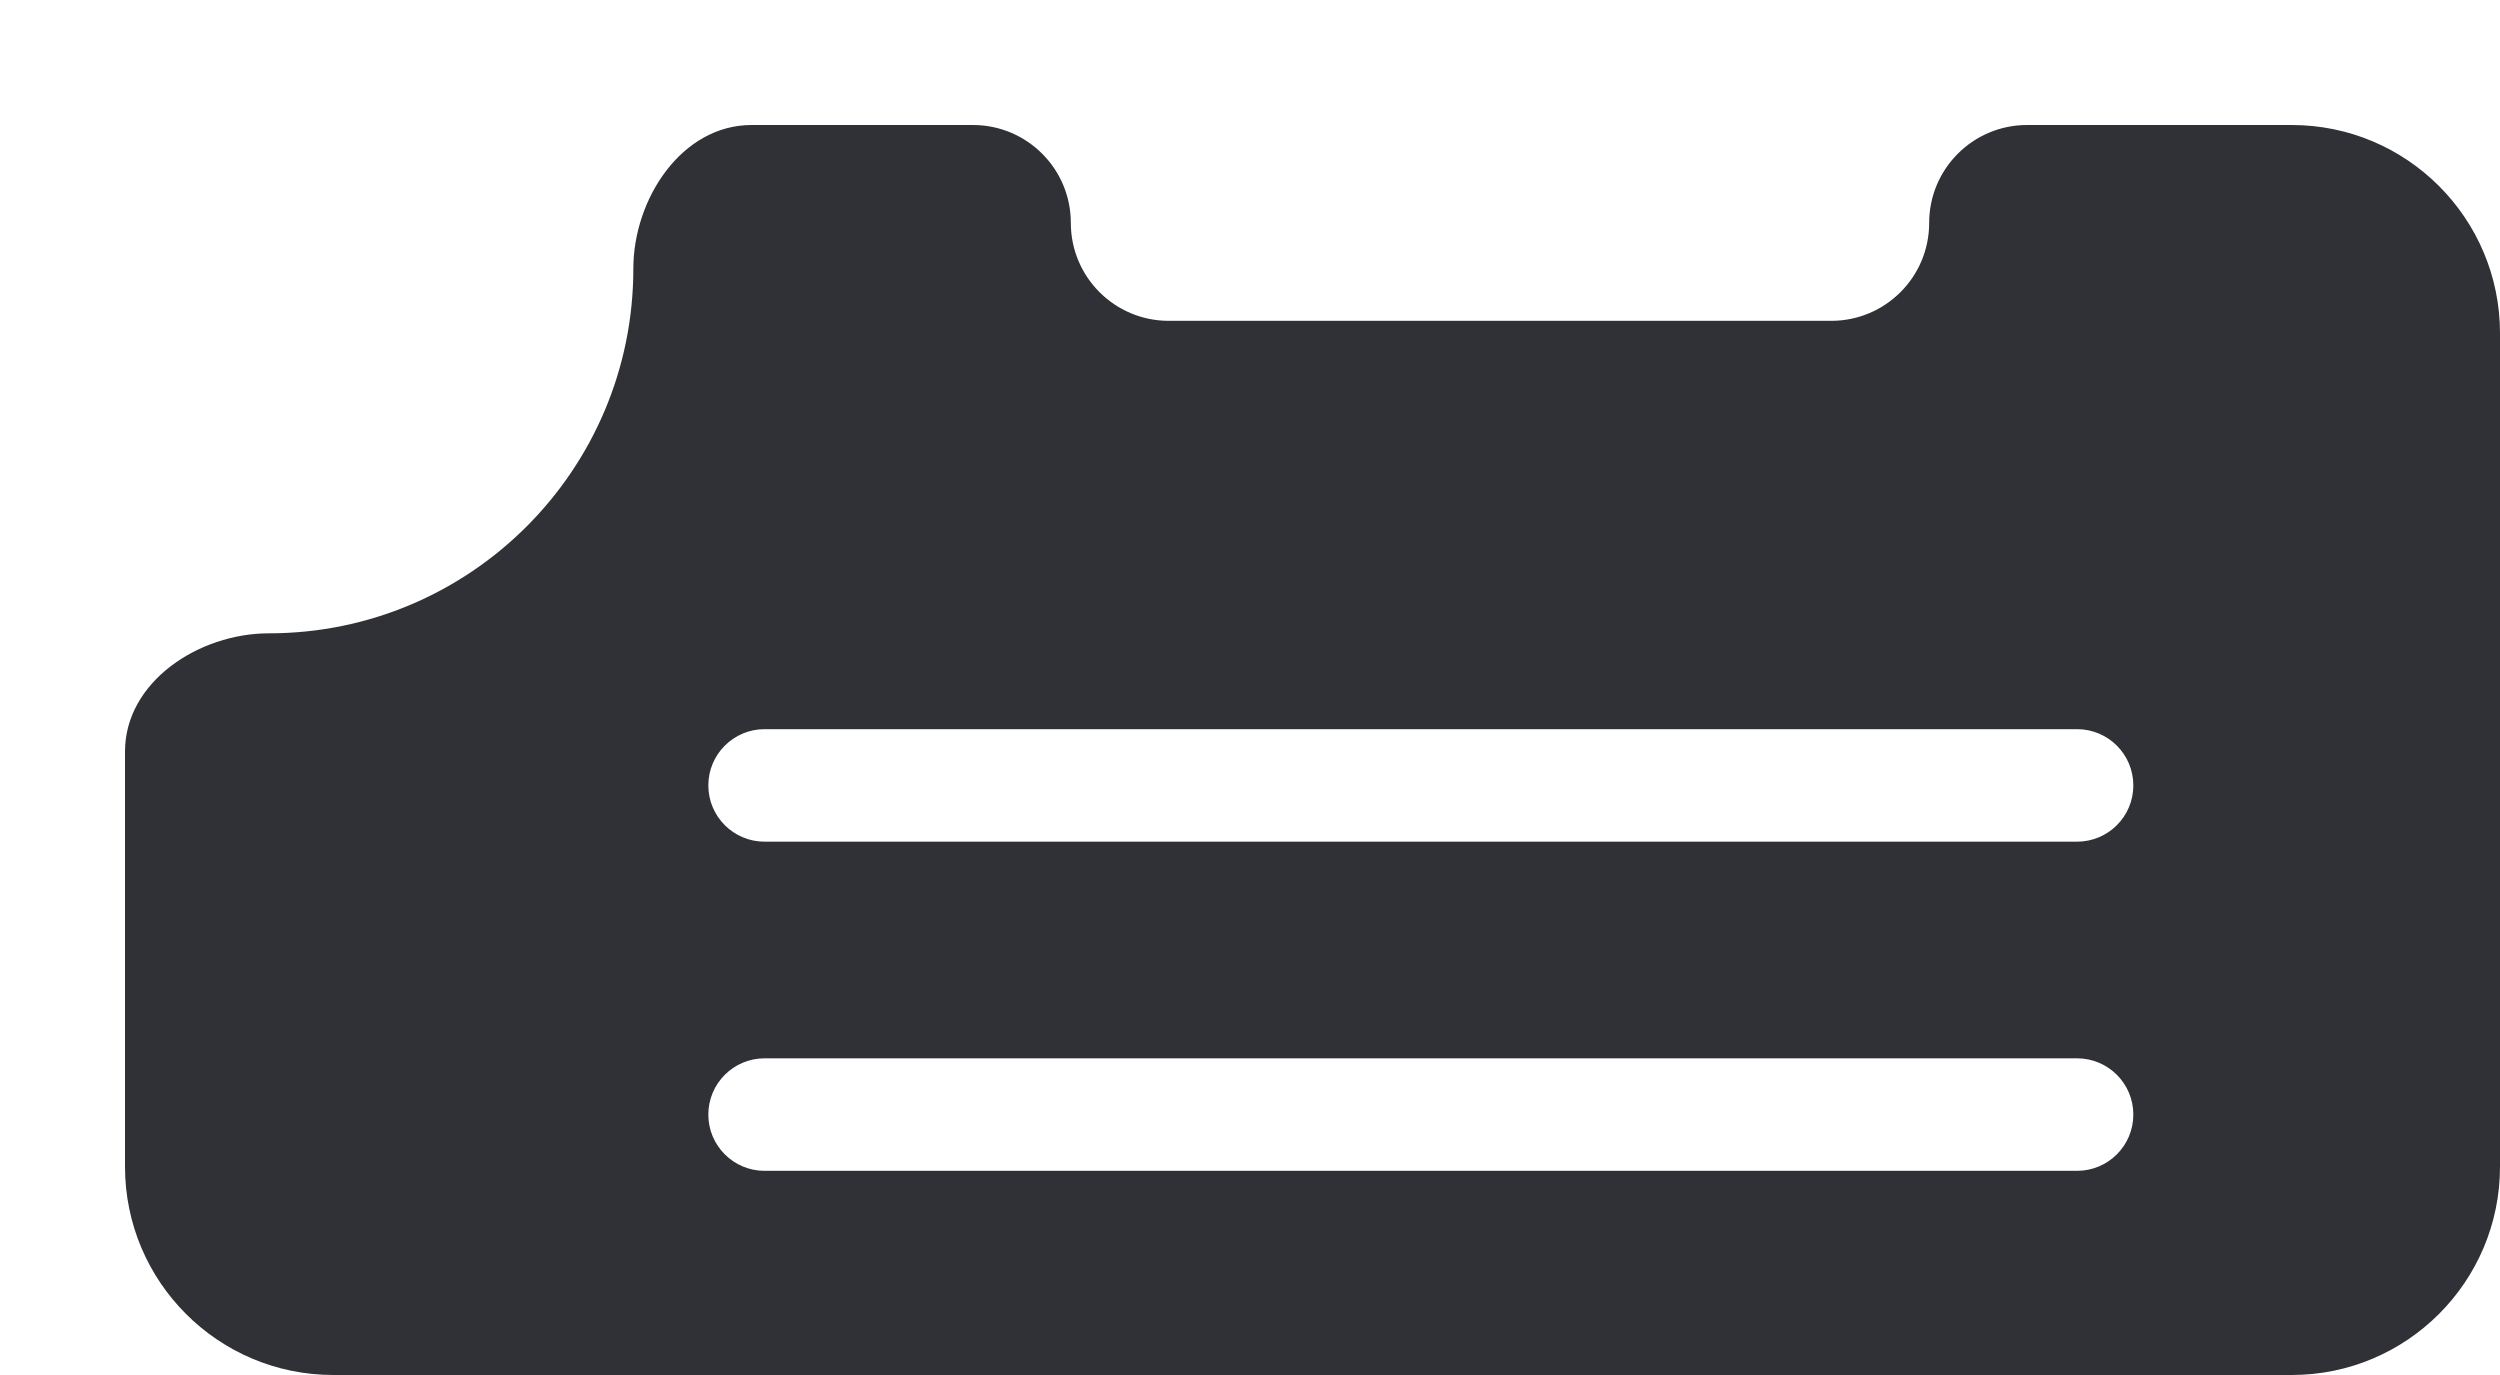
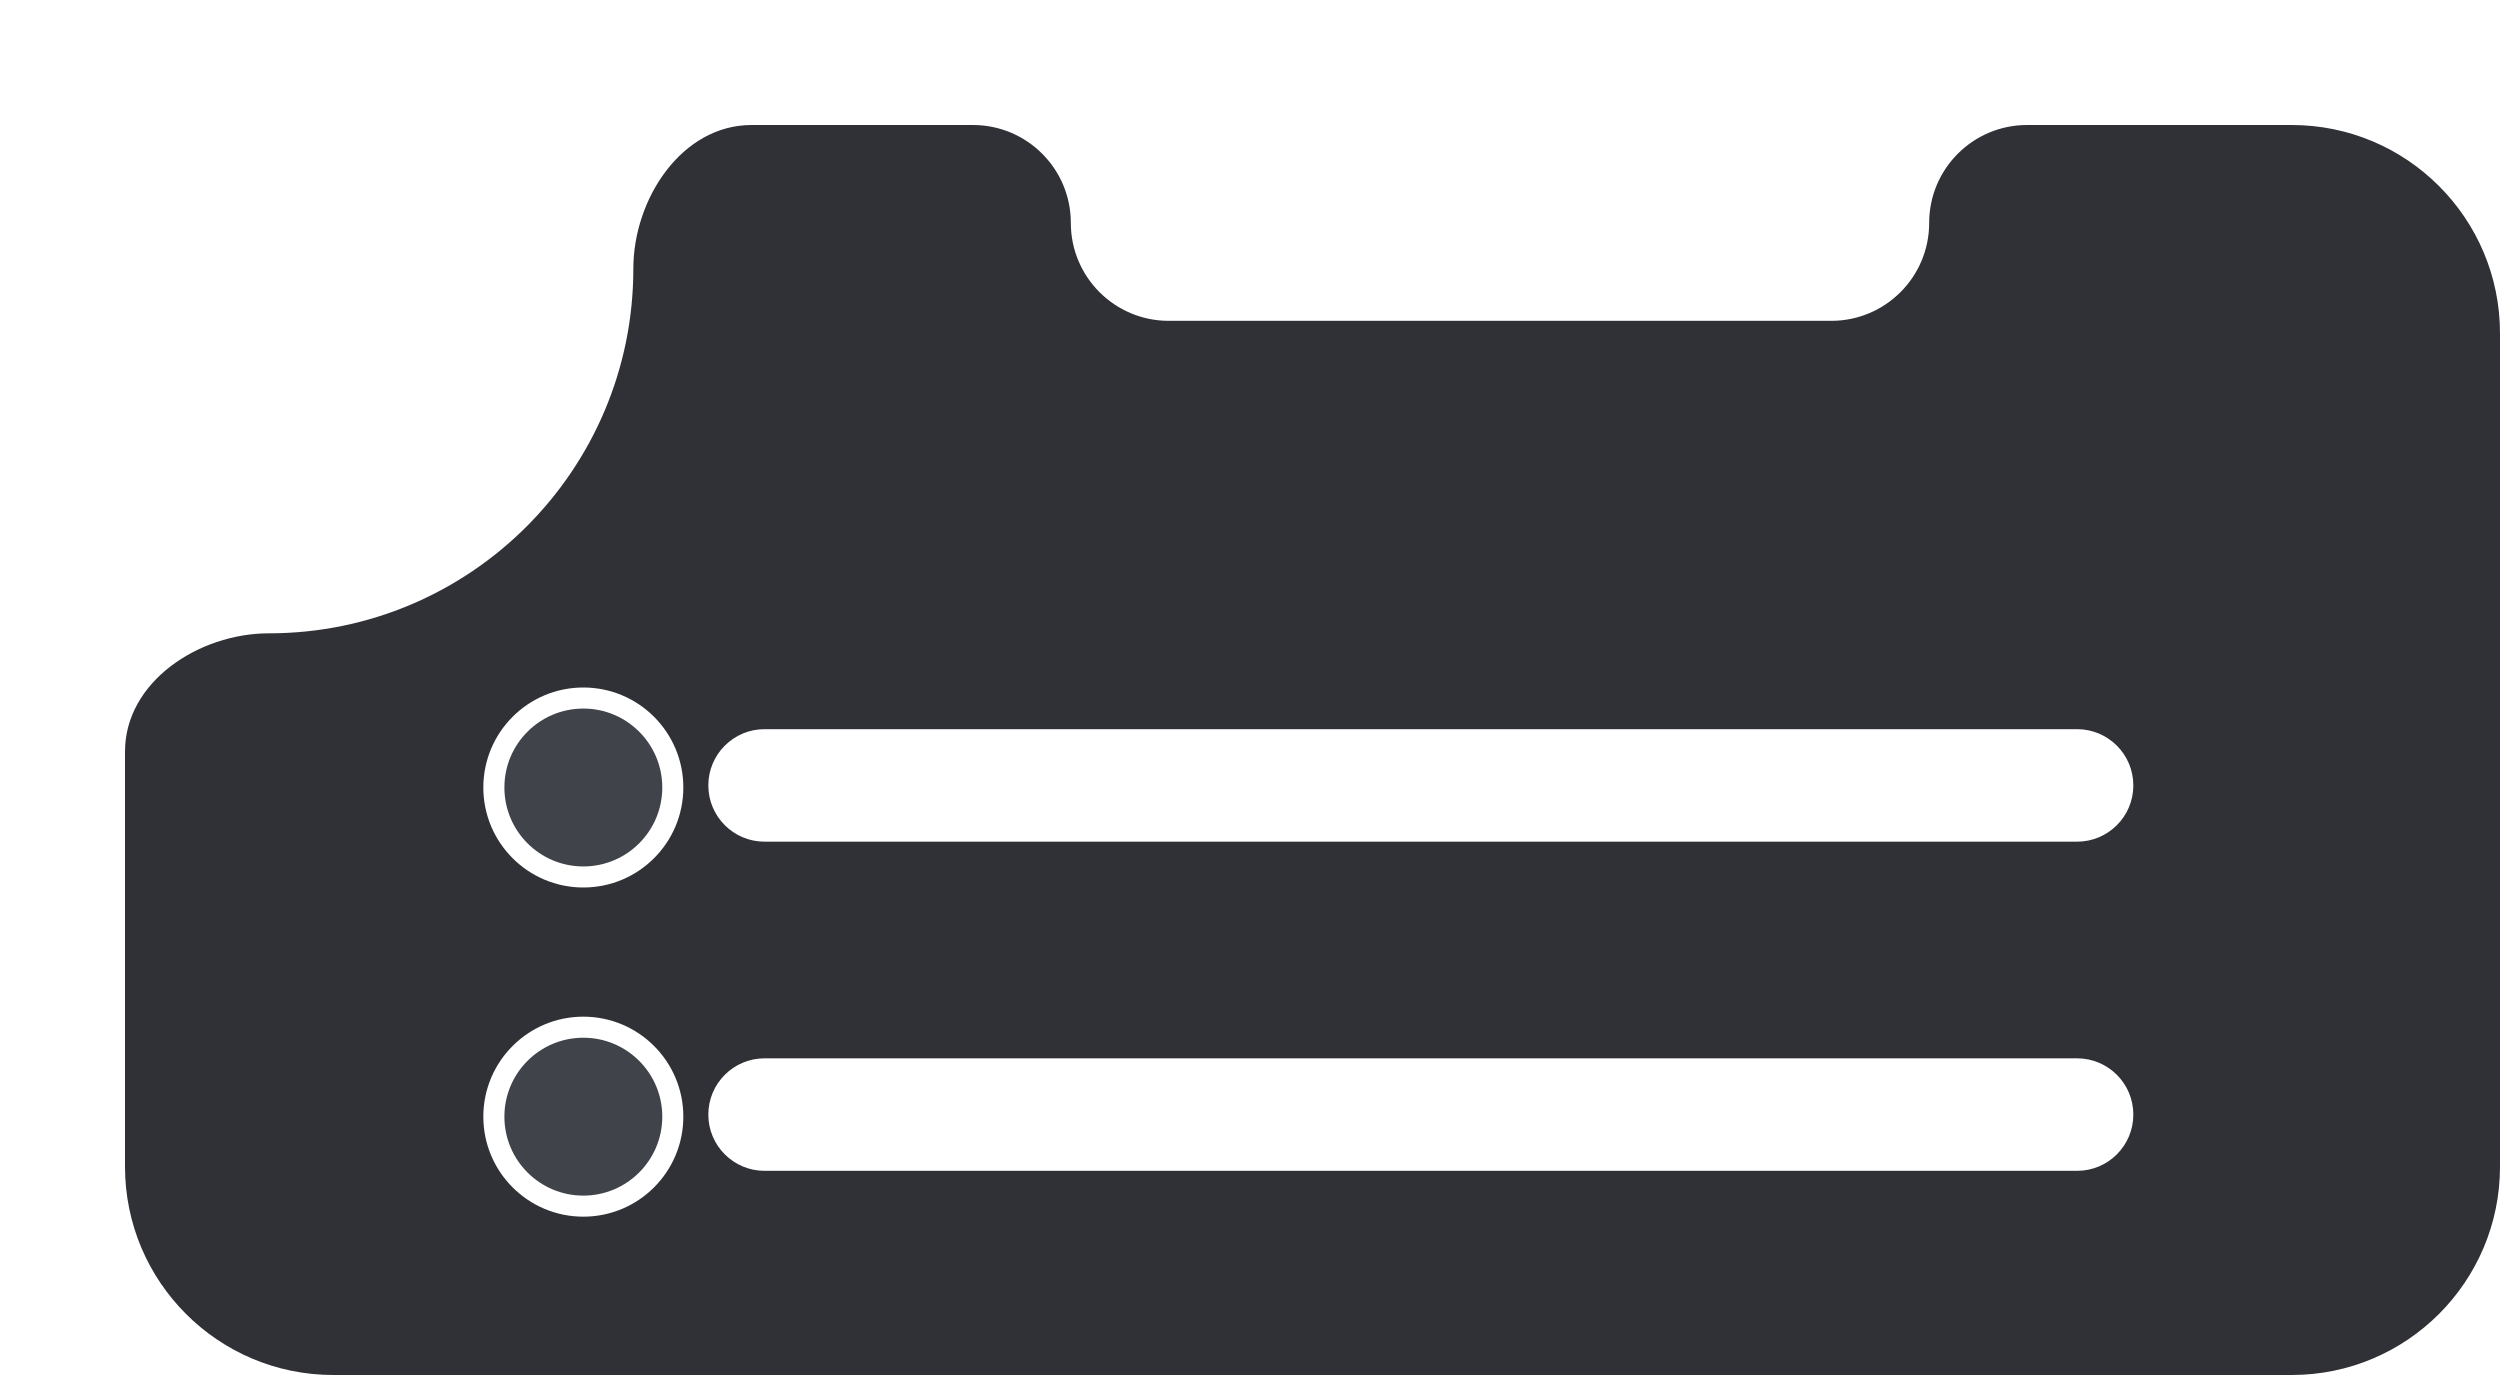
<svg xmlns="http://www.w3.org/2000/svg" width="600" height="330" viewBox="0 0 600 330" fill="none">
-   <path fill-rule="evenodd" clip-rule="evenodd" d="M257 53.5C257 40.521 246.479 30 233.5 30H180.395C163.615 30 152 47.72 152 64.5C152 112.825 112.825 152 64.5 152C47.72 152 30 163.615 30 180.395V280C30 307.614 52.386 330 80 330H550C577.614 330 600 307.614 600 280V80C600 52.386 577.614 30 550 30H486.5C473.521 30 463 40.521 463 53.5C463 66.479 452.479 77 439.5 77H280.5C267.521 77 257 66.479 257 53.5ZM170 267.5C170 260.044 176.044 254 183.5 254H498.5C505.956 254 512 260.044 512 267.5C512 274.956 505.956 281 498.5 281H183.5C176.044 281 170 274.956 170 267.5ZM512 188.5C512 181.044 505.956 175 498.5 175H183.5C176.044 175 170 181.044 170 188.5C170 195.956 176.044 202 183.5 202H498.5C505.956 202 512 195.956 512 188.5Z" fill="#2F3136" />
+   <path fill-rule="evenodd" clip-rule="evenodd" d="M257 53.5C257 40.521 246.479 30 233.5 30H180.395C163.615 30 152 47.72 152 64.5V64.5C152 112.825 112.825 152 64.5 152V152C47.72 152 30 163.615 30 180.395V280C30 307.614 52.386 330 80 330H550C577.614 330 600 307.614 600 280V80C600 52.386 577.614 30 550 30H486.5C473.521 30 463 40.521 463 53.5V53.5C463 66.479 452.479 77 439.5 77H280.5C267.521 77 257 66.479 257 53.5V53.5ZM170 267.5C170 260.044 176.044 254 183.5 254H498.5C505.956 254 512 260.044 512 267.5V267.5C512 274.956 505.956 281 498.5 281H183.5C176.044 281 170 274.956 170 267.5V267.5ZM512 188.5C512 181.044 505.956 175 498.5 175H183.5C176.044 175 170 181.044 170 188.5V188.5C170 195.956 176.044 202 183.5 202H498.5C505.956 202 512 195.956 512 188.5V188.5ZM116 268C116 254.745 126.745 244 140 244C153.255 244 164 254.745 164 268C164 281.255 153.255 292 140 292C126.745 292 116 281.255 116 268ZM140 165C126.745 165 116 175.745 116 189C116 202.255 126.745 213 140 213C153.255 213 164 202.255 164 189C164 175.745 153.255 165 140 165Z" fill="#2F3136" />
+   <rect x="121.053" y="249.053" width="37.895" height="37.895" rx="18.947" fill="#40444A" />
+   <rect x="121.053" y="170.053" width="37.895" height="37.895" rx="18.947" fill="#40444A" />
</svg>
